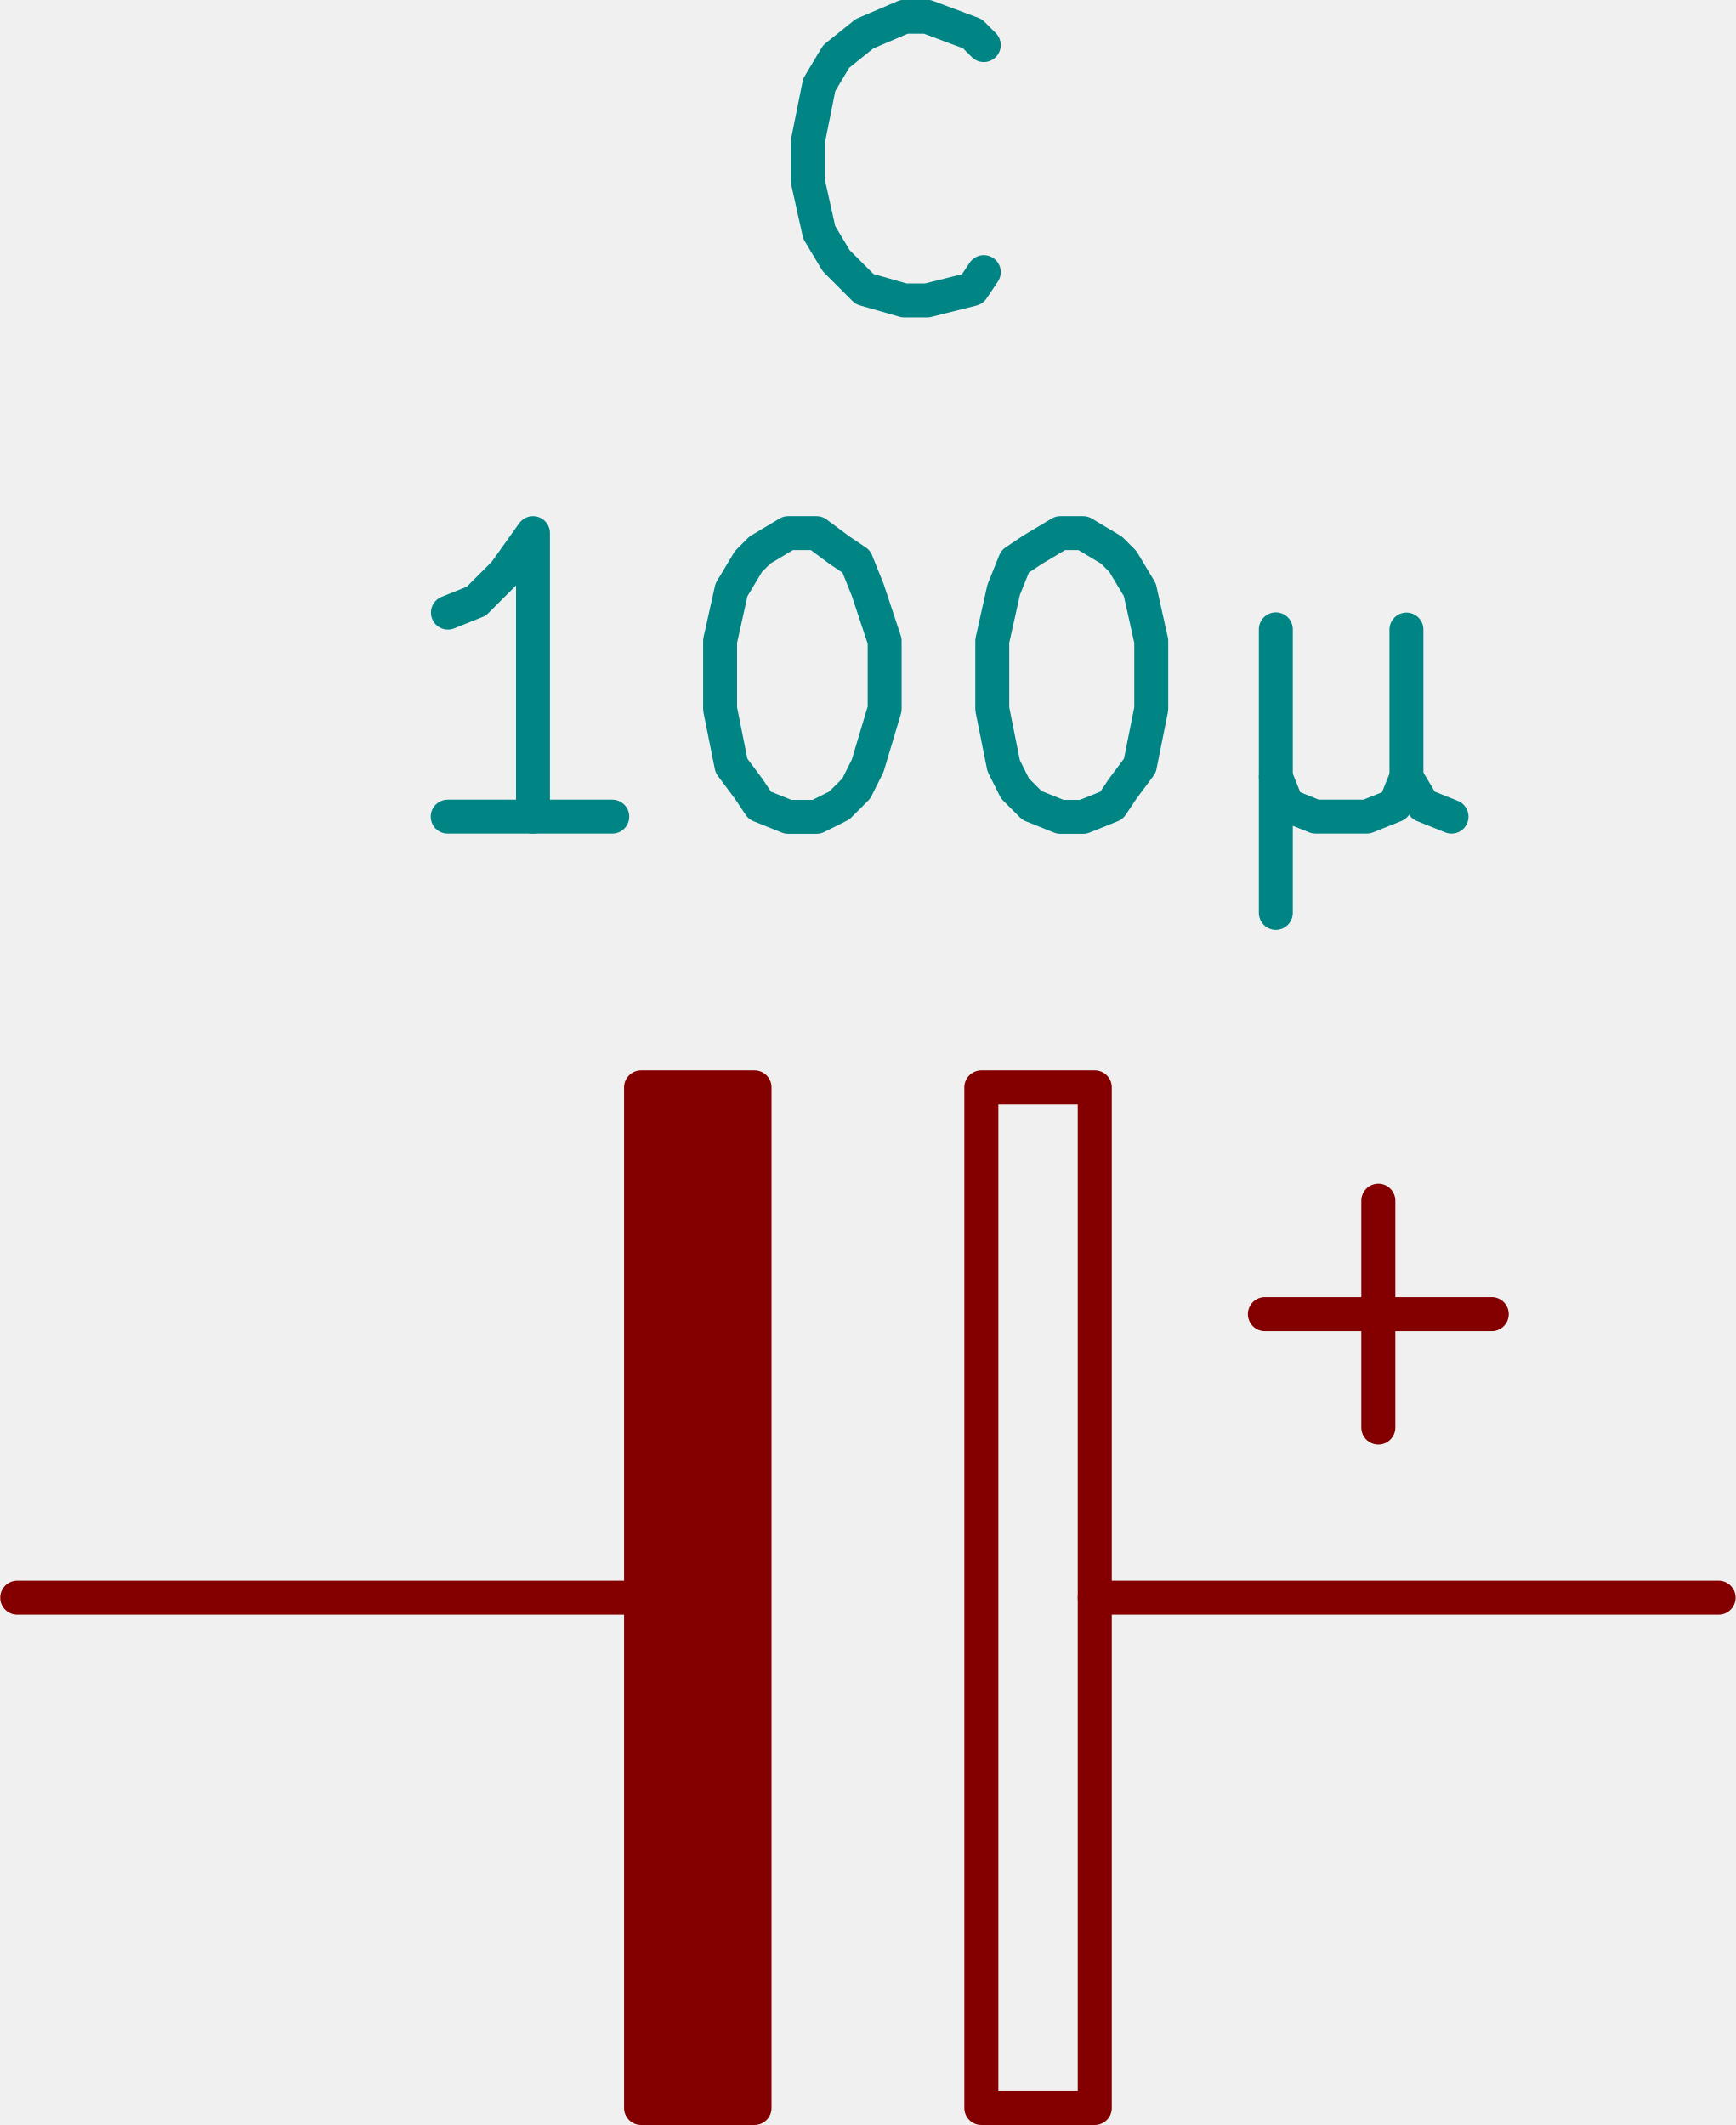
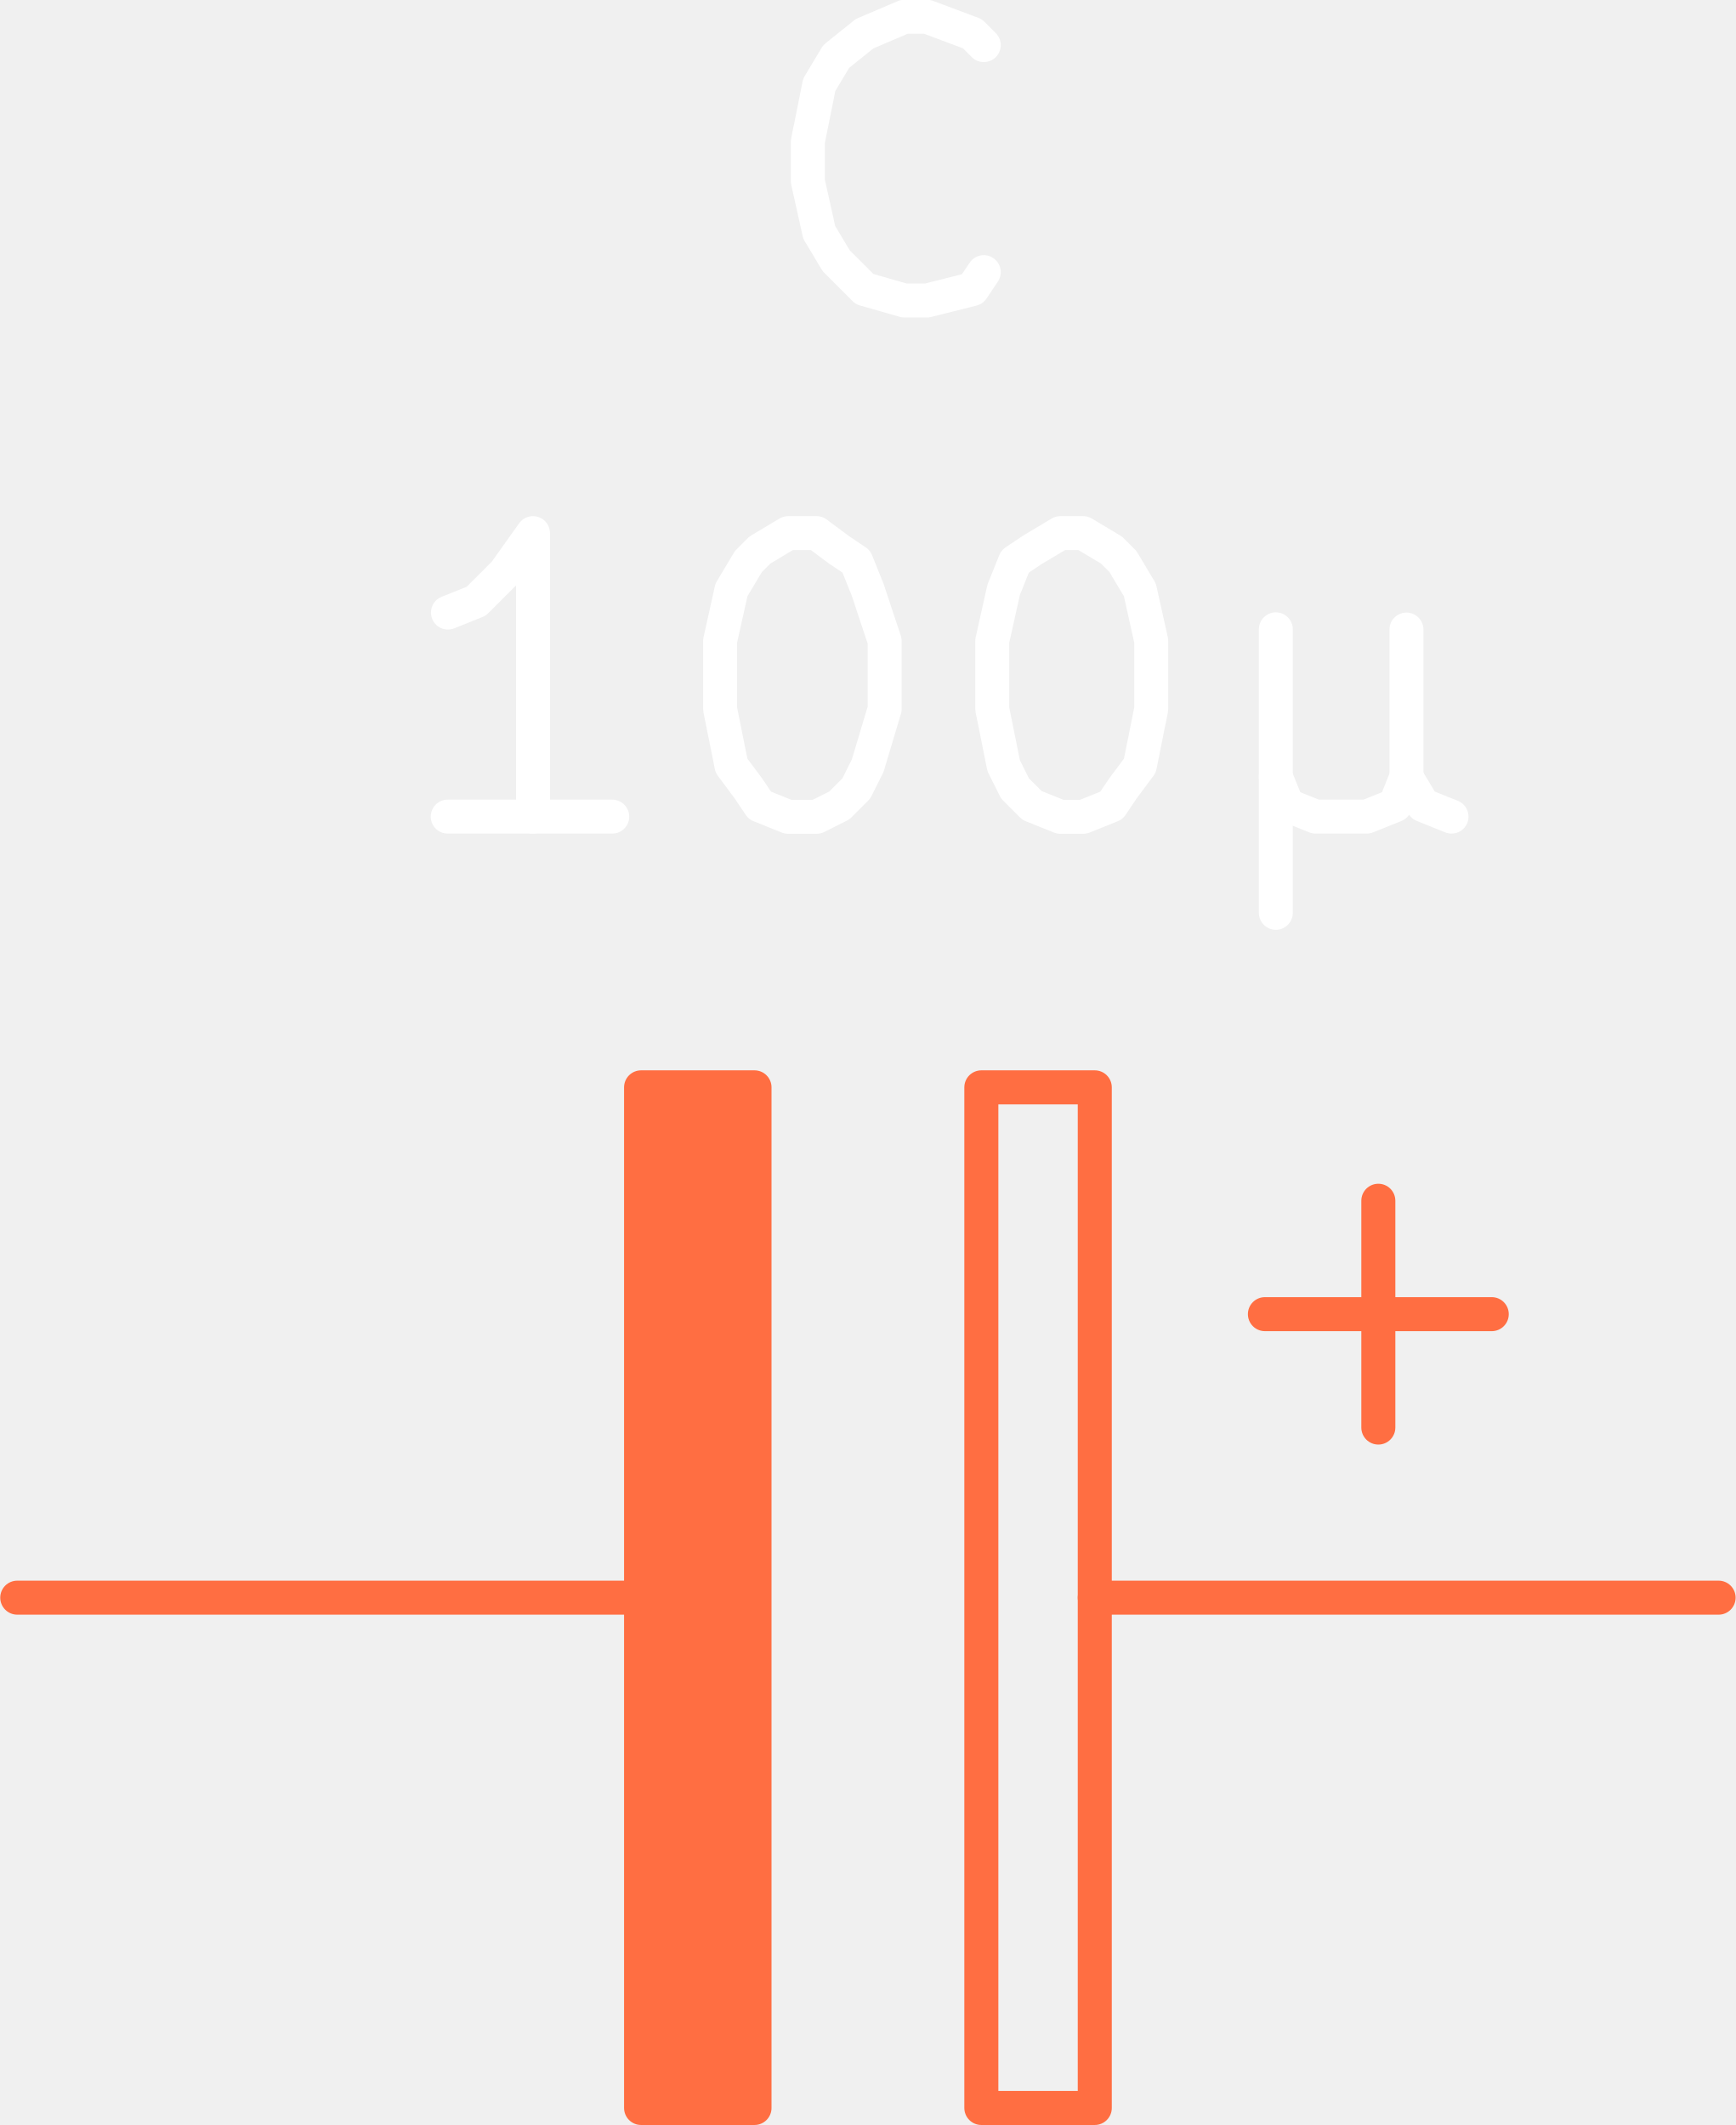
<svg xmlns="http://www.w3.org/2000/svg" width="39.688mm" height="48.593mm" viewBox="0 0 39.688 48.593" version="1.1" id="svg31251">
  <defs id="defs31245" />
  <g id="layer1" transform="translate(148.2742,11.33273)">
    <g id="g853" transform="matrix(5.104784,0,0,5.104784,608.6335,-152.9441)">
-       <g style="fill:#840000;fill-opacity:0;stroke:#840000;stroke-width:60;stroke-linecap:round;stroke-linejoin:round;stroke-opacity:1" id="g2840" transform="matrix(0,0.00254,-0.00254,0,43.57309,-98.45224)">
+       <g style="fill:#ff6e42;fill-opacity:0;stroke:#ff6e42;stroke-width:60;stroke-linecap:round;stroke-linejoin:round;stroke-opacity:1" id="g2840" transform="matrix(0,0.00254,-0.00254,0,43.57309,-98.45224)">
        <rect x="51600" y="73600" width="1800" height="200" rx="0" id="rect2838" />
      </g>
-       <g style="fill:#840000;fill-opacity:1;stroke:#840000;stroke-width:60;stroke-linecap:round;stroke-linejoin:round;stroke-opacity:1" id="g2844" transform="matrix(0,0.00254,-0.00254,0,43.57309,-98.45224)">
+       <g style="fill:#ff6e42;fill-opacity:1;stroke:#ff6e42;stroke-width:60;stroke-linecap:round;stroke-linejoin:round;stroke-opacity:1" id="g2844" transform="matrix(0,0.00254,-0.00254,0,43.57309,-98.45224)">
        <rect x="51600" y="74200" width="1800" height="200" rx="0" id="rect2842" />
      </g>
-       <g style="fill:#840000;fill-opacity:0;stroke:#840000;stroke-width:60;stroke-linecap:round;stroke-linejoin:round;stroke-opacity:1" id="g2854" transform="matrix(0,0.00254,-0.00254,0,43.57309,-98.45224)">
-         <path style="fill:none;fill-opacity:0;stroke:#840000;stroke-width:60;stroke-linecap:round;stroke-linejoin:round;stroke-opacity:1" d="m 51800,73100 h 400" id="path2846" />
-         <path style="fill:none;fill-opacity:0;stroke:#840000;stroke-width:60;stroke-linecap:round;stroke-linejoin:round;stroke-opacity:1" d="m 52000,72900 v 400" id="path2848" />
+       <g style="fill:#ff6e42;fill-opacity:0;stroke:#ff6e42;stroke-width:60;stroke-linecap:round;stroke-linejoin:round;stroke-opacity:1" id="g2854" transform="matrix(0,0.00254,-0.00254,0,43.57309,-98.45224)">
+         <path style="fill:none;fill-opacity:0;stroke:#ff6e42;stroke-width:60;stroke-linecap:round;stroke-linejoin:round;stroke-opacity:1" d="m 51800,73100 h 400" id="path2846" />
+         <path style="fill:none;fill-opacity:0;stroke:#ff6e42;stroke-width:60;stroke-linecap:round;stroke-linejoin:round;stroke-opacity:1" d="m 52000,72900 v 400" id="path2848" />
        <path d="M 52500,73600 V 72500" id="path2850" />
        <path d="m 52500,74400 v 1100" id="path2852" />
      </g>
-       <text transform="matrix(0.00254,0,0,0.00254,-282.8948,-158.3142)" style="font-size:660px;text-anchor:middle;opacity:0;fill:#008484;fill-opacity:0;stroke:#008484;stroke-width:60;stroke-linecap:round;stroke-linejoin:round;stroke-opacity:1" id="text2856" lengthAdjust="spacingAndGlyphs" font-size="660" textLength="560" y="73810" x="53960">C</text>
-       <path id="path2858" d="m -143.868,28.96 -0.051,0.076 -0.203,0.051 h -0.102 l -0.178,-0.051 -0.127,-0.127 -0.076,-0.127 -0.051,-0.229 v -0.178 l 0.051,-0.254 0.076,-0.127 0.127,-0.102 0.178,-0.076 h 0.102 l 0.203,0.076 0.051,0.051" style="fill:#008484;fill-opacity:0;stroke:#008484;stroke-width:0.152;stroke-linecap:round;stroke-linejoin:round;stroke-opacity:1" />
-       <text transform="matrix(0.00254,0,0,0.00254,-282.8948,-158.3142)" style="font-size:660px;text-anchor:middle;opacity:0;fill:#008484;fill-opacity:0;stroke:#008484;stroke-width:60;stroke-linecap:round;stroke-linejoin:round;stroke-opacity:1" id="text2860" lengthAdjust="spacingAndGlyphs" font-size="660" textLength="2010" y="74720" x="54680">100μ</text>
-       <path id="path2862" d="m -145.532,31.399 h -0.737" style="fill:#008484;fill-opacity:0;stroke:#008484;stroke-width:0.152;stroke-linecap:round;stroke-linejoin:round;stroke-opacity:1" />
-       <path id="path2864" d="m -145.887,31.399 v -1.27 l -0.127,0.178 -0.127,0.127 -0.127,0.051" style="fill:#008484;fill-opacity:0;stroke:#008484;stroke-width:0.152;stroke-linecap:round;stroke-linejoin:round;stroke-opacity:1" />
-       <path id="path2866" d="m -144.744,30.129 h 0.127 l 0.102,0.076 0.076,0.051 0.051,0.127 0.076,0.229 v 0.305 l -0.076,0.254 -0.051,0.102 -0.076,0.076 -0.102,0.051 h -0.127 l -0.127,-0.051 -0.051,-0.076 -0.076,-0.102 -0.051,-0.254 v -0.305 l 0.051,-0.229 0.076,-0.127 0.051,-0.051 0.127,-0.076" style="fill:#008484;fill-opacity:0;stroke:#008484;stroke-width:0.152;stroke-linecap:round;stroke-linejoin:round;stroke-opacity:1" />
-       <path id="path2868" d="m -143.525,30.129 h 0.102 l 0.127,0.076 0.051,0.051 0.076,0.127 0.051,0.229 v 0.305 l -0.051,0.254 -0.076,0.102 -0.051,0.076 -0.127,0.051 h -0.102 l -0.127,-0.051 -0.076,-0.076 -0.051,-0.102 -0.051,-0.254 v -0.305 l 0.051,-0.229 0.051,-0.127 0.076,-0.051 0.127,-0.076" style="fill:#008484;fill-opacity:0;stroke:#008484;stroke-width:0.152;stroke-linecap:round;stroke-linejoin:round;stroke-opacity:1" />
-       <path id="path2870" d="m -142.56,30.56 v 1.27" style="fill:#008484;fill-opacity:0;stroke:#008484;stroke-width:0.152;stroke-linecap:round;stroke-linejoin:round;stroke-opacity:1" />
-       <path id="path2872" d="m -141.976,31.221 0.076,0.127 0.127,0.051" style="fill:#008484;fill-opacity:0;stroke:#008484;stroke-width:0.152;stroke-linecap:round;stroke-linejoin:round;stroke-opacity:1" />
-       <path id="path2874" d="m -142.56,31.221 0.051,0.127 0.127,0.051 h 0.229 l 0.127,-0.051 0.051,-0.127 v -0.66" style="fill:#008484;fill-opacity:0;stroke:#008484;stroke-width:0.152;stroke-linecap:round;stroke-linejoin:round;stroke-opacity:1" />
+       <text transform="matrix(0.00254,0,0,0.00254,-282.8948,-158.3142)" style="font-size:660px;text-anchor:middle;opacity:0;fill:#ffffff;fill-opacity:0;stroke:#ffffff;stroke-width:60;stroke-linecap:round;stroke-linejoin:round;stroke-opacity:1" id="text2856" lengthAdjust="spacingAndGlyphs" font-size="660" textLength="560" y="73810" x="53960">C</text>
+       <path id="path2858" d="m -143.868,28.96 -0.051,0.076 -0.203,0.051 h -0.102 l -0.178,-0.051 -0.127,-0.127 -0.076,-0.127 -0.051,-0.229 v -0.178 l 0.051,-0.254 0.076,-0.127 0.127,-0.102 0.178,-0.076 h 0.102 l 0.203,0.076 0.051,0.051" style="fill:#ffffff;fill-opacity:0;stroke:#ffffff;stroke-width:0.152;stroke-linecap:round;stroke-linejoin:round;stroke-opacity:1" />
+       <text transform="matrix(0.00254,0,0,0.00254,-282.8948,-158.3142)" style="font-size:660px;text-anchor:middle;opacity:0;fill:#ffffff;fill-opacity:0;stroke:#ffffff;stroke-width:60;stroke-linecap:round;stroke-linejoin:round;stroke-opacity:1" id="text2860" lengthAdjust="spacingAndGlyphs" font-size="660" textLength="2010" y="74720" x="54680">100μ</text>
+       <path id="path2862" d="m -145.532,31.399 h -0.737" style="fill:#ffffff;fill-opacity:0;stroke:#ffffff;stroke-width:0.152;stroke-linecap:round;stroke-linejoin:round;stroke-opacity:1" />
+       <path id="path2864" d="m -145.887,31.399 v -1.27 l -0.127,0.178 -0.127,0.127 -0.127,0.051" style="fill:#ffffff;fill-opacity:0;stroke:#ffffff;stroke-width:0.152;stroke-linecap:round;stroke-linejoin:round;stroke-opacity:1" />
+       <path id="path2866" d="m -144.744,30.129 h 0.127 l 0.102,0.076 0.076,0.051 0.051,0.127 0.076,0.229 v 0.305 l -0.076,0.254 -0.051,0.102 -0.076,0.076 -0.102,0.051 h -0.127 l -0.127,-0.051 -0.051,-0.076 -0.076,-0.102 -0.051,-0.254 v -0.305 l 0.051,-0.229 0.076,-0.127 0.051,-0.051 0.127,-0.076" style="fill:#ffffff;fill-opacity:0;stroke:#ffffff;stroke-width:0.152;stroke-linecap:round;stroke-linejoin:round;stroke-opacity:1" />
+       <path id="path2868" d="m -143.525,30.129 h 0.102 l 0.127,0.076 0.051,0.051 0.076,0.127 0.051,0.229 v 0.305 l -0.051,0.254 -0.076,0.102 -0.051,0.076 -0.127,0.051 h -0.102 l -0.127,-0.051 -0.076,-0.076 -0.051,-0.102 -0.051,-0.254 v -0.305 l 0.051,-0.229 0.051,-0.127 0.076,-0.051 0.127,-0.076" style="fill:#ffffff;fill-opacity:0;stroke:#ffffff;stroke-width:0.152;stroke-linecap:round;stroke-linejoin:round;stroke-opacity:1" />
+       <path id="path2870" d="m -142.56,30.56 v 1.27" style="fill:#ffffff;fill-opacity:0;stroke:#ffffff;stroke-width:0.152;stroke-linecap:round;stroke-linejoin:round;stroke-opacity:1" />
+       <path id="path2872" d="m -141.976,31.221 0.076,0.127 0.127,0.051" style="fill:#ffffff;fill-opacity:0;stroke:#ffffff;stroke-width:0.152;stroke-linecap:round;stroke-linejoin:round;stroke-opacity:1" />
+       <path id="path2874" d="m -142.56,31.221 0.051,0.127 0.127,0.051 h 0.229 l 0.127,-0.051 0.051,-0.127 v -0.66" style="fill:#ffffff;fill-opacity:0;stroke:#ffffff;stroke-width:0.152;stroke-linecap:round;stroke-linejoin:round;stroke-opacity:1" />
    </g>
  </g>
</svg>
